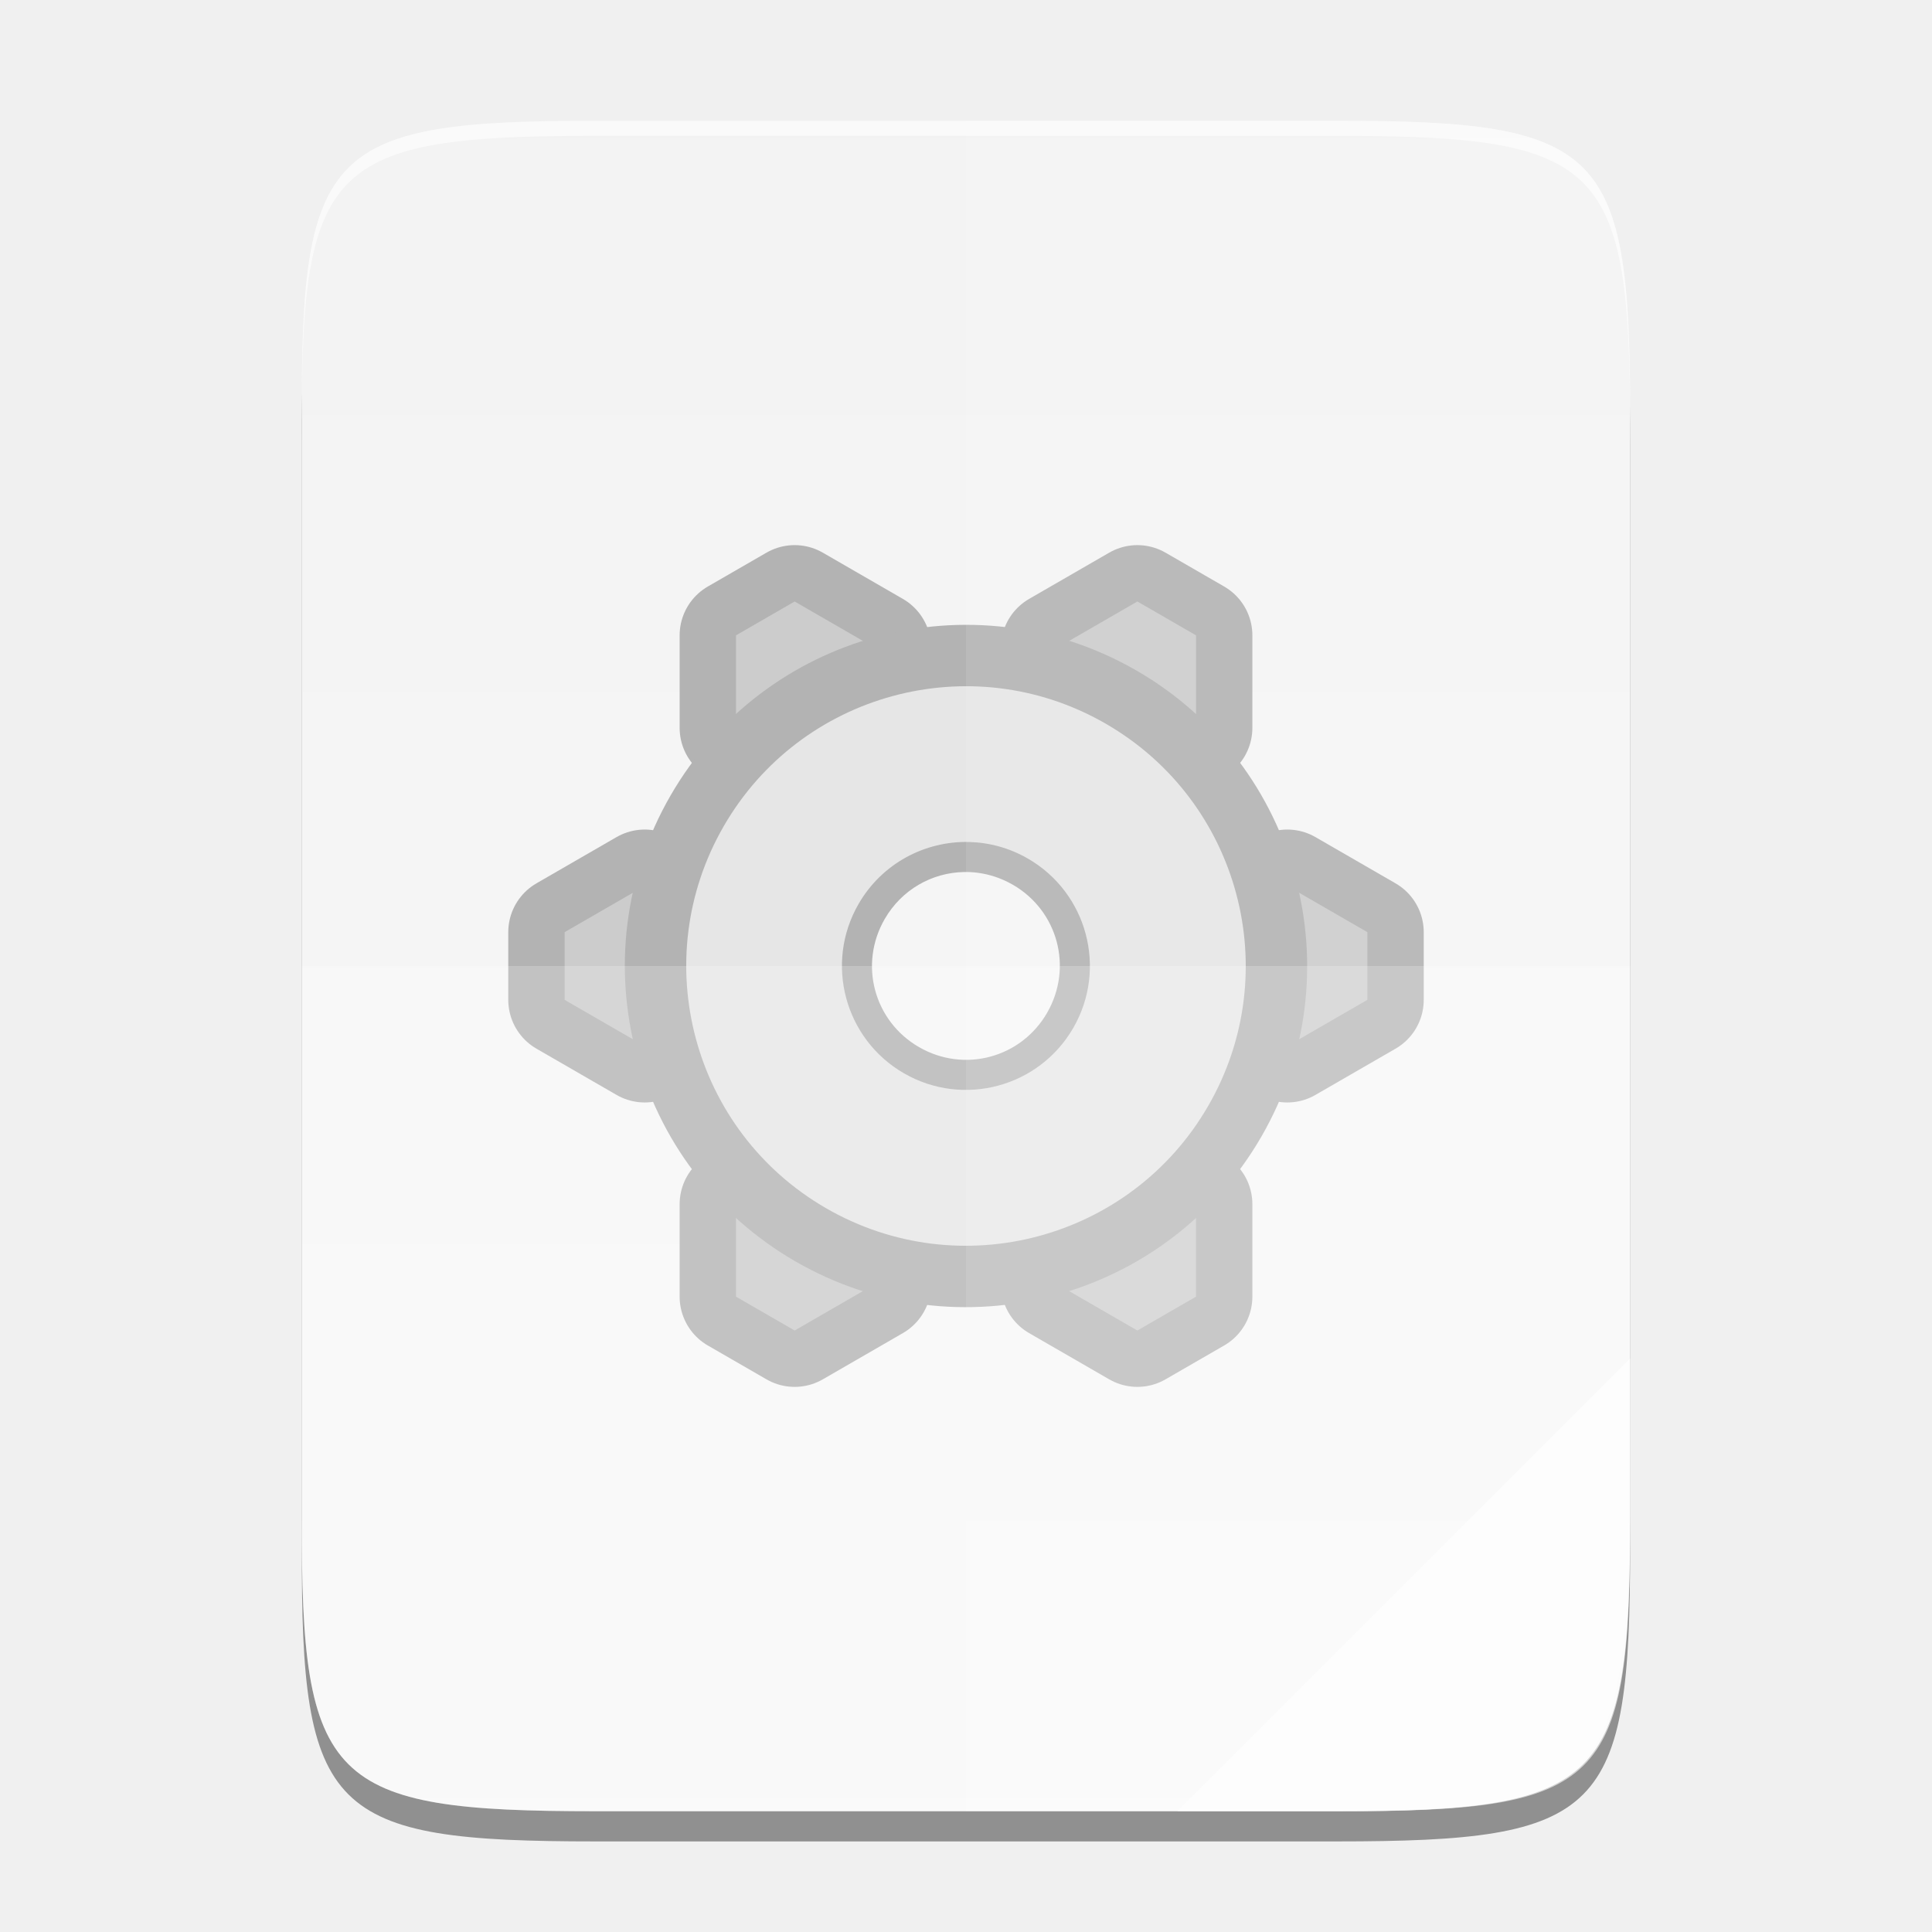
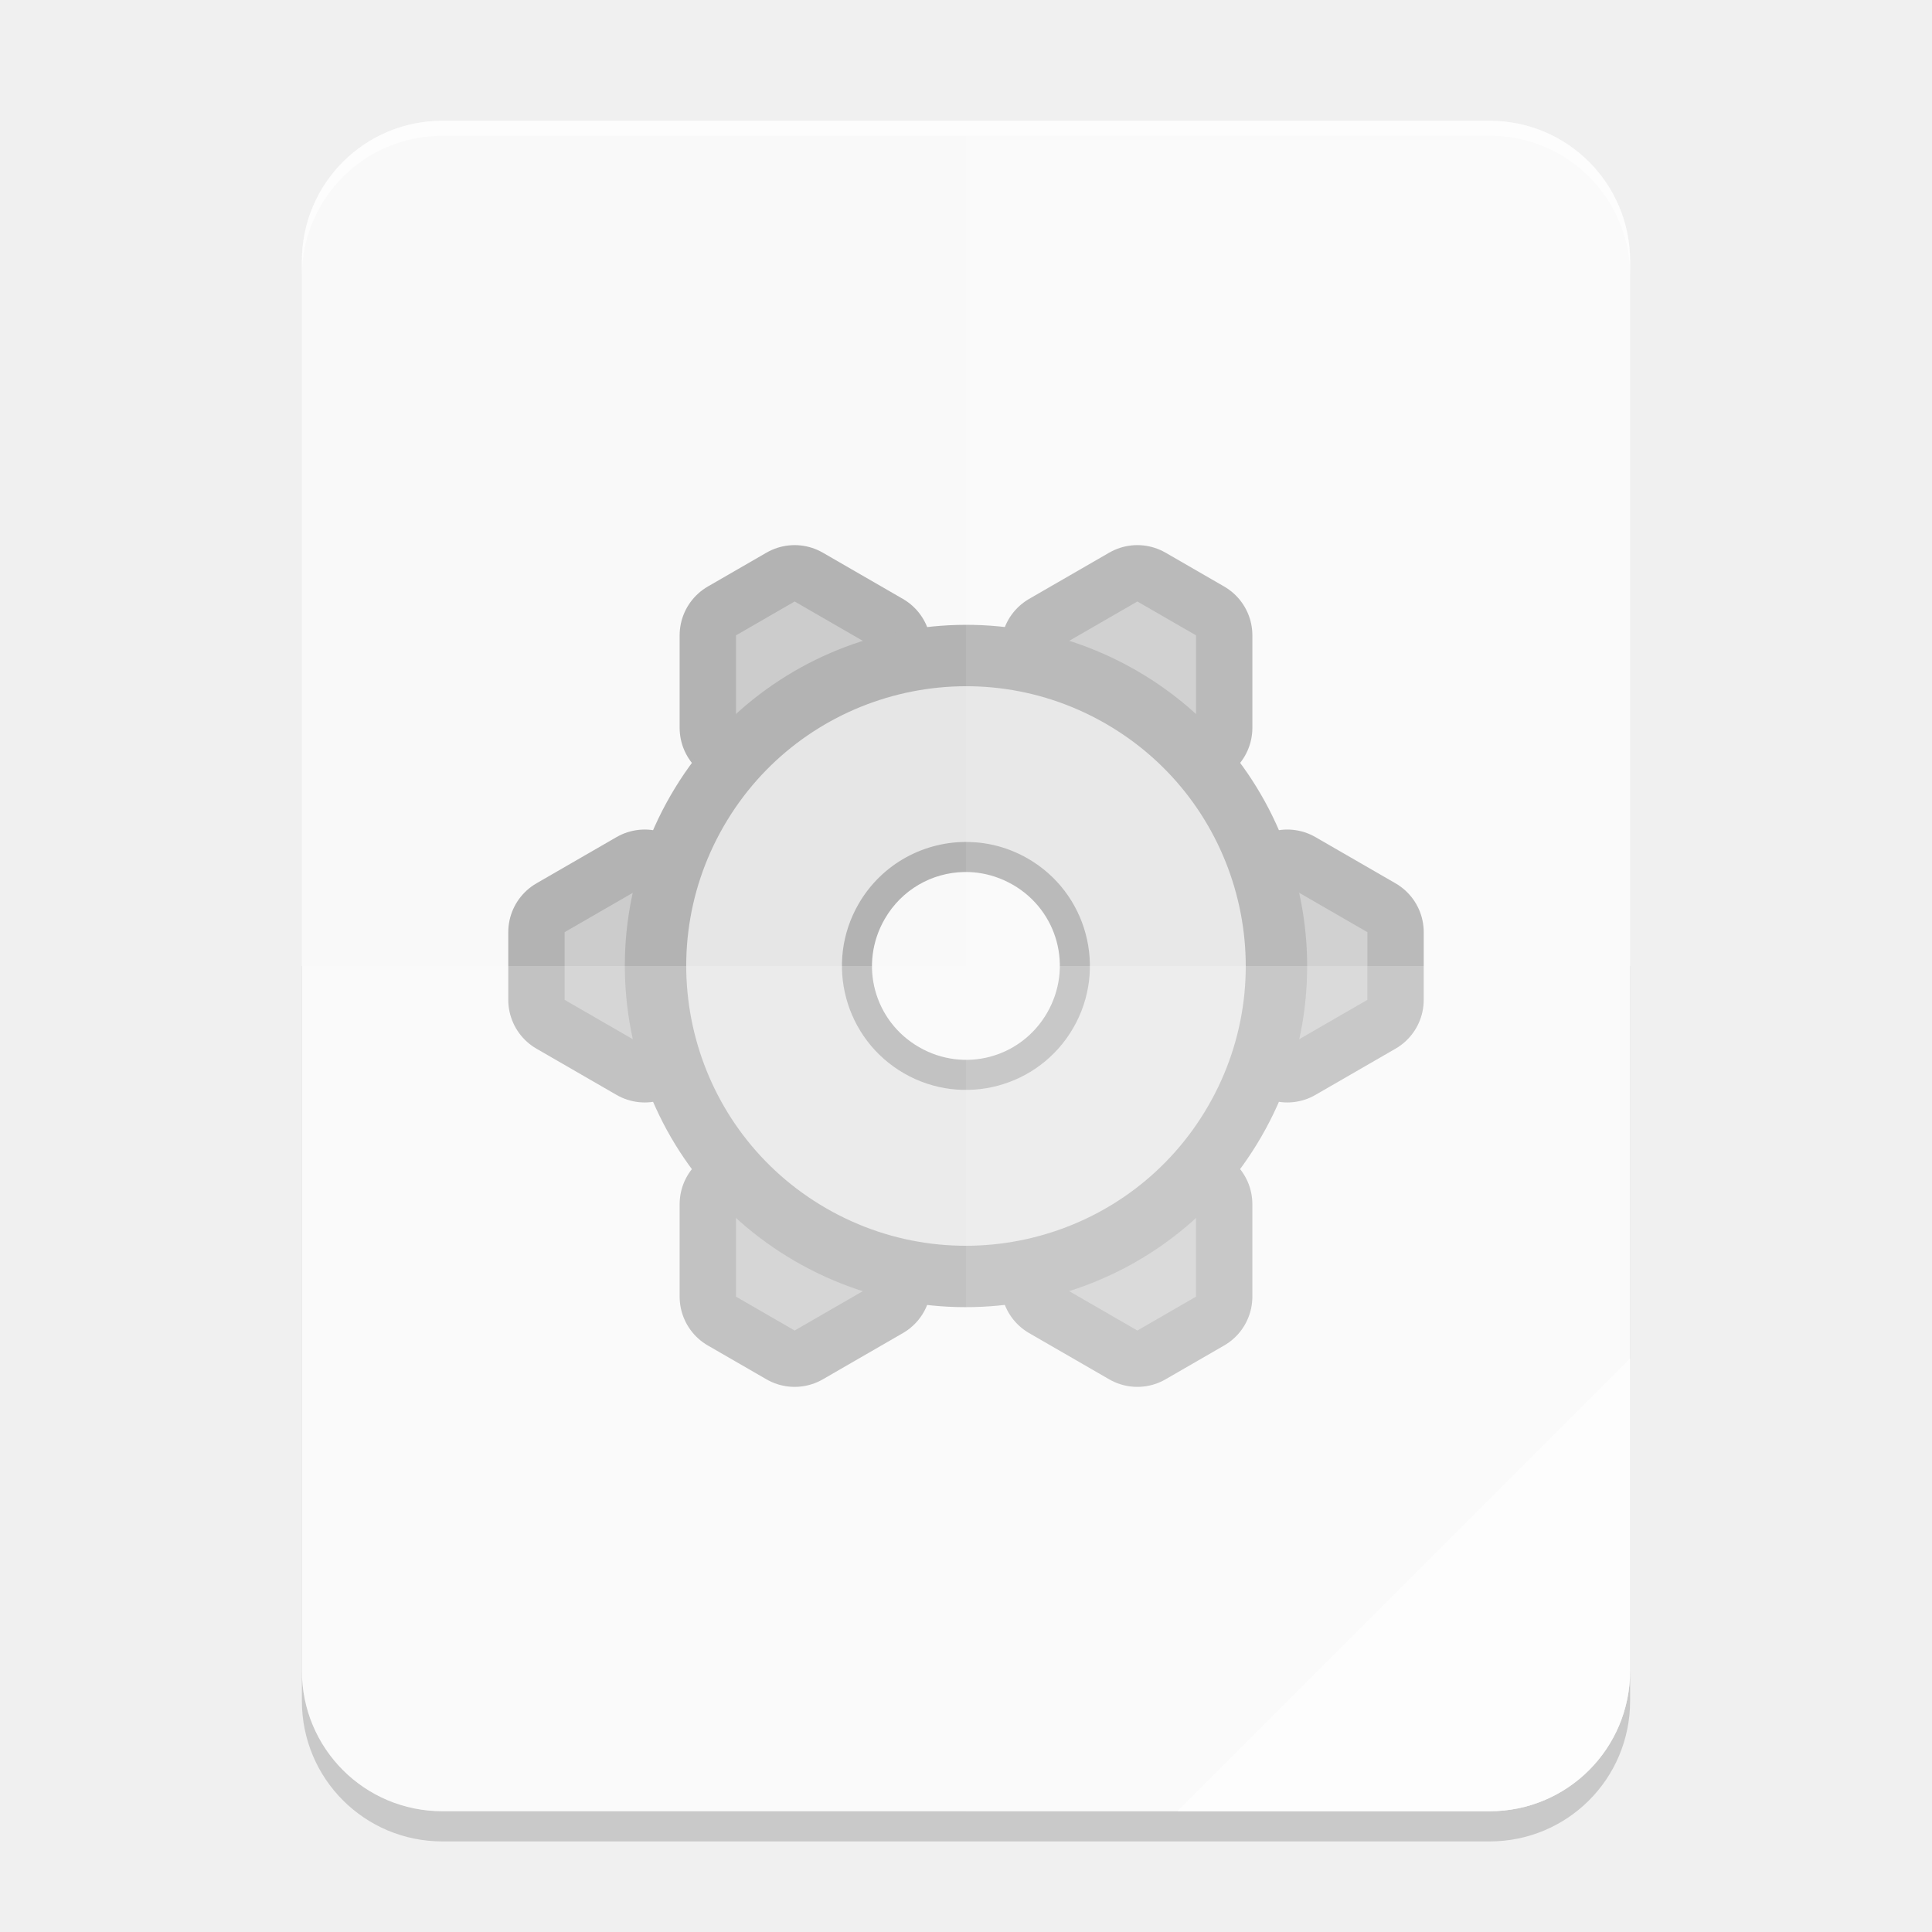
- <svg xmlns="http://www.w3.org/2000/svg" xmlns:xlink="http://www.w3.org/1999/xlink" width="256" height="256" id="svg11300" version="1.0" style="display:inline;enable-background:new">
-   <defs id="defs3">
-     <linearGradient gradientUnits="userSpaceOnUse" y2="401.584" x2="-36.383" y1="401.584" x1="529.655" id="linearGradient4226" xlink:href="#linearGradient4338" gradientTransform="matrix(0,-0.4531241,0.4530981,0,2.044161,239.9996)" />
-     <linearGradient id="linearGradient4338">
-       <stop style="stop-color:#f2f2f2;stop-opacity:1" offset="0" id="stop4340" />
-       <stop style="stop-color:#f9f9f9;stop-opacity:1" offset="1" id="stop4342" />
-     </linearGradient>
-   </defs>
+ <svg xmlns="http://www.w3.org/2000/svg" width="256" height="256" id="svg11300" version="1.0" style="display:inline;enable-background:new">
+   <defs id="defs3" />
  <g style="display:inline" id="layer1">
-     <g id="g863" style="display:inline;opacity:0.4">
-       <path style="color:#000000;display:inline;overflow:visible;visibility:visible;fill:#000000;fill-opacity:1;fill-rule:nonzero;stroke:none;stroke-width:1;marker:none;enable-background:accumulate" d="m 78.926,20 c -35.296,0 -39.093,3.625 -38.92,38.993 v 73.006 73.006 c -0.173,35.368 3.625,38.993 38.92,38.993 H 177.08 C 212.375,244 216,240.375 216,205.006 V 132 58.993 C 216,23.625 212.375,20 177.08,20 Z" id="path861" />
+     <g id="layer4-6" style="display:inline;opacity:0.4;enable-background:new">
+       <path id="rect3" style="display:inline;opacity:0.4;fill:#000000;stroke-width:6.643;stroke-linecap:round;stroke-linejoin:round;paint-order:stroke markers fill;enable-background:new" d="m 40,128 v 97.371 C 40,235.691 48.309,244 58.629,244 H 197.371 C 207.691,244 216,235.691 216,225.371 V 128 Z" />
    </g>
-     <g id="layer2" style="display:inline">
-       <path style="color:#000000;display:inline;overflow:visible;visibility:visible;fill:url(#linearGradient4226);fill-opacity:1;fill-rule:nonzero;stroke:none;stroke-width:1;marker:none;enable-background:accumulate" d="m 78.926,16 c -35.296,0 -39.093,3.625 -38.92,38.993 v 73.006 73.006 c -0.173,35.368 3.625,38.993 38.92,38.993 H 177.08 C 212.375,240 216,236.375 216,201.006 V 128 54.993 C 216,19.625 212.375,16 177.08,16 Z" id="rect4158" />
+     <g id="layer2-7" style="display:inline;enable-background:new">
+       <path id="rect2" style="display:inline;fill:#f9f9f9;stroke-width:6.643;stroke-linecap:round;stroke-linejoin:round;paint-order:stroke markers fill;enable-background:new" d="M 58.629,16 C 48.309,16 40,24.309 40,34.629 V 221.371 C 40,231.691 48.309,240 58.629,240 H 197.371 C 207.691,240 216,231.691 216,221.371 V 34.629 C 216,24.309 207.693,16 197.373,16 Z" />
    </g>
    <g id="layer8" style="display:inline;opacity:1">
      <g id="g913">
        <g id="g900">
          <path id="path1891" style="fill:#cccccc;fill-opacity:1;stroke:#b3b3b3;stroke-width:14.939;stroke-linecap:butt;stroke-linejoin:round;stroke-miterlimit:4;stroke-dasharray:none;stroke-opacity:1;paint-order:stroke fill markers" d="m 150.707,79.701 -10.612,6.127 18.381,10.612 7e-5,-12.254 z" />
          <path id="path1893" style="fill:#cccccc;fill-opacity:1;stroke:#b3b3b3;stroke-width:14.939;stroke-linecap:butt;stroke-linejoin:round;stroke-miterlimit:4;stroke-dasharray:none;stroke-opacity:1;paint-order:stroke fill markers" d="m 97.525,171.814 5.8e-5,-12.254 18.381,10.612 -10.612,6.127 z" />
          <path id="path1895" style="fill:#cccccc;fill-opacity:1;stroke:#b3b3b3;stroke-width:14.939;stroke-linecap:butt;stroke-linejoin:round;stroke-miterlimit:4;stroke-dasharray:none;stroke-opacity:1;paint-order:stroke fill markers" d="m 181.182,123.515 -10.612,-6.127 -10e-6,21.225 10.612,-6.127 z" />
          <path id="path1897" style="fill:#cccccc;fill-opacity:1;stroke:#b3b3b3;stroke-width:14.939;stroke-linecap:butt;stroke-linejoin:round;stroke-miterlimit:4;stroke-dasharray:none;stroke-opacity:1;paint-order:stroke fill markers" d="m 74.818,123.515 10.612,-6.127 -6e-6,21.225 -10.612,-6.127 z" />
          <path id="path1899" style="fill:#cccccc;fill-opacity:1;stroke:#b3b3b3;stroke-width:14.939;stroke-linecap:butt;stroke-linejoin:round;stroke-miterlimit:4;stroke-dasharray:none;stroke-opacity:1;paint-order:stroke fill markers" d="m 158.475,171.814 -5e-5,-12.254 -18.381,10.612 10.612,6.127 z" />
          <path id="path1901" style="fill:#cccccc;fill-opacity:1;stroke:#b3b3b3;stroke-width:14.939;stroke-linecap:butt;stroke-linejoin:round;stroke-miterlimit:4;stroke-dasharray:none;stroke-opacity:1;paint-order:stroke fill markers" d="m 105.294,79.701 10.612,6.127 -18.381,10.612 -6.7e-5,-12.254 z" />
        </g>
        <g id="g874">
          <path id="path1905-0" style="fill:#b3b3b3;fill-opacity:1;stroke:none;stroke-width:8.726;stroke-linecap:square;stroke-linejoin:round;stroke-miterlimit:4;stroke-dasharray:none;paint-order:stroke fill markers" d="M 150.337,88.705 A 45.2,45.2 89.918 0 0 88.856,105.401 45.2,45.2 89.918 0 0 105.4,167.144 45.2,45.2 89.918 0 0 167.144,150.6 45.2,45.2 89.918 0 0 150.6,88.856 45.2,45.2 89.918 0 0 150.337,88.705 Z m -13.328,23.621 a 18.08,18.08 89.918 0 1 0.031,0.018 18.08,18.08 89.918 0 1 6.618,24.698 18.08,18.08 89.918 0 1 -24.698,6.618 18.08,18.08 89.918 0 1 -6.618,-24.698 18.08,18.08 89.918 0 1 24.667,-6.635 z" />
          <path id="path1907" style="fill:#e6e6e6;fill-opacity:1;stroke:none;stroke-width:7.156;stroke-linecap:square;stroke-linejoin:round;stroke-miterlimit:4;stroke-dasharray:none;paint-order:stroke fill markers" d="m 146.316,95.778 a 37.064,37.064 6.205 0 0 -50.415,13.691 37.064,37.064 6.205 0 0 13.566,50.63 37.064,37.064 6.205 0 0 50.63,-13.566 37.064,37.064 6.205 0 0 -13.566,-50.63 37.064,37.064 6.205 0 0 -0.215,-0.124 z m -10.929,19.369 a 14.826,14.825 6.811 0 1 0.027,0.016 14.826,14.825 6.811 0 1 5.427,20.252 14.826,14.825 6.811 0 1 -20.252,5.426 14.826,14.825 6.811 0 1 -5.427,-20.252 14.826,14.825 6.811 0 1 20.227,-5.441 z" />
          <path id="path1029" style="color:#000000;font-style:normal;font-variant:normal;font-weight:normal;font-stretch:normal;font-size:medium;line-height:normal;font-family:sans-serif;font-variant-ligatures:normal;font-variant-position:normal;font-variant-caps:normal;font-variant-numeric:normal;font-variant-alternates:normal;font-variant-east-asian:normal;font-feature-settings:normal;font-variation-settings:normal;text-indent:0;text-align:start;text-decoration:none;text-decoration-line:none;text-decoration-style:solid;text-decoration-color:#000000;letter-spacing:normal;word-spacing:normal;text-transform:none;writing-mode:lr-tb;direction:ltr;text-orientation:mixed;dominant-baseline:auto;baseline-shift:baseline;text-anchor:start;white-space:normal;shape-padding:0;shape-margin:0;inline-size:0;clip-rule:nonzero;display:inline;overflow:visible;visibility:visible;isolation:auto;mix-blend-mode:normal;color-interpolation:sRGB;color-interpolation-filters:linearRGB;solid-color:#000000;solid-opacity:1;vector-effect:none;fill:#b3b3b3;fill-opacity:1;fill-rule:nonzero;stroke:none;stroke-width:3.024;stroke-linecap:square;stroke-linejoin:round;stroke-miterlimit:4;stroke-dasharray:none;stroke-dashoffset:0;stroke-opacity:1;paint-order:stroke fill markers;color-rendering:auto;image-rendering:auto;shape-rendering:auto;text-rendering:auto;enable-background:accumulate;stop-color:#000000" d="m 128.409,111.567 c -5.818,-0.143 -11.531,2.817 -14.645,8.211 -4.536,7.856 -1.844,17.902 6.012,22.438 7.856,4.536 17.903,1.844 22.439,-6.012 4.536,-7.856 1.844,-17.902 -6.012,-22.438 l -0.028,-0.017 h -0.002 c -2.454,-1.41 -5.12,-2.116 -7.764,-2.181 z m -0.713,3.981 c 0.598,-0.013 1.198,0.017 1.798,0.092 1.6,0.201 3.187,0.719 4.683,1.578 0.007,0.004 0.016,0.006 0.023,0.011 5.984,3.455 8.003,10.989 4.548,16.973 -3.455,5.984 -10.989,8.002 -16.973,4.547 -5.984,-3.455 -8.002,-10.989 -4.547,-16.973 2.264,-3.921 6.282,-6.138 10.467,-6.228 z" />
        </g>
      </g>
    </g>
-     <g id="layer5" style="display:inline">
-       <path style="color:#000000;display:inline;overflow:visible;visibility:visible;opacity:0.1;fill:#ffffff;fill-opacity:1;fill-rule:nonzero;stroke:none;stroke-width:1;marker:none;enable-background:accumulate" d="m 128.003,16 v 224 h 49.077 c 35.296,0 38.002,-3.637 38.921,-38.993 V 128 54.993 C 216,19.625 212.375,16 177.079,16 Z" id="path4231" />
-       <path style="color:#000000;display:inline;overflow:visible;visibility:visible;opacity:0.2;fill:#ffffff;fill-opacity:1;fill-rule:nonzero;stroke:none;stroke-width:1;marker:none;enable-background:accumulate" d="m 40.005,128 v 73.007 c -0.173,35.368 3.625,38.993 38.921,38.993 h 98.153 c 35.296,0 38.002,-3.637 38.921,-38.993 v -73.007 z" id="path4255" />
-       <path style="color:#000000;display:inline;overflow:visible;visibility:visible;opacity:0.6;fill:#ffffff;fill-opacity:1;fill-rule:nonzero;stroke:none;stroke-width:8;stroke-linecap:butt;stroke-linejoin:miter;stroke-miterlimit:4;stroke-dasharray:none;stroke-dashoffset:0;stroke-opacity:1;marker:none;enable-background:accumulate" d="M 156.002,240 216,180 v 22.484 c -0.052,33.996 -3.803,37.516 -38.173,37.516 z" id="path4254" />
-       <path style="color:#000000;display:inline;overflow:visible;visibility:visible;opacity:0.6;fill:#ffffff;fill-opacity:1;fill-rule:nonzero;stroke:none;stroke-width:1;marker:none;enable-background:accumulate" d="m 78.926,16 c -35.296,0 -39.094,3.626 -38.921,38.994 v 2 C 39.832,21.626 43.63,18 78.926,18 H 177.079 C 212.375,18 216,21.626 216,56.994 V 54.994 C 216,19.626 212.375,16 177.079,16 Z" id="path931-3" />
+     <g id="layer3-3" style="display:inline;enable-background:new">
+       <path id="path3" style="display:inline;opacity:0.2;fill:#ffffff;stroke-width:6.643;stroke-linecap:round;stroke-linejoin:round;paint-order:stroke markers fill;enable-background:new" d="m 40,128 v 93.371 C 40,231.691 48.309,240 58.629,240 H 197.371 C 207.691,240 216,231.691 216,221.371 V 128 Z" />
+       <path id="path8" style="display:inline;opacity:0.6;fill:#ffffff;stroke-width:6.643;stroke-linecap:round;stroke-linejoin:round;paint-order:stroke markers fill;enable-background:new" d="m 216,180 -60,60 h 41.371 C 207.691,240 216,231.691 216,221.371 Z" />
+       <path id="path1" style="display:inline;opacity:0.6;fill:#ffffff;stroke-width:6.643;stroke-linecap:round;stroke-linejoin:round;paint-order:stroke markers fill;enable-background:new" d="M 58.629,16 C 48.309,16 40,24.309 40,34.629 v 2 C 40,26.309 48.309,18 58.629,18 H 197.371 C 207.691,18 216,26.309 216,36.629 v -2 C 216,24.309 207.691,16 197.371,16 Z" />
+       <path id="path2" style="display:inline;opacity:0.1;fill:#ffffff;stroke-width:6.643;stroke-linecap:round;stroke-linejoin:round;paint-order:stroke markers fill;enable-background:new" d="m 128,16 v 224 h 69.371 C 207.691,240 216,231.691 216,221.371 V 34.629 C 216,24.309 207.693,16 197.373,16 Z" />
    </g>
  </g>
</svg>
